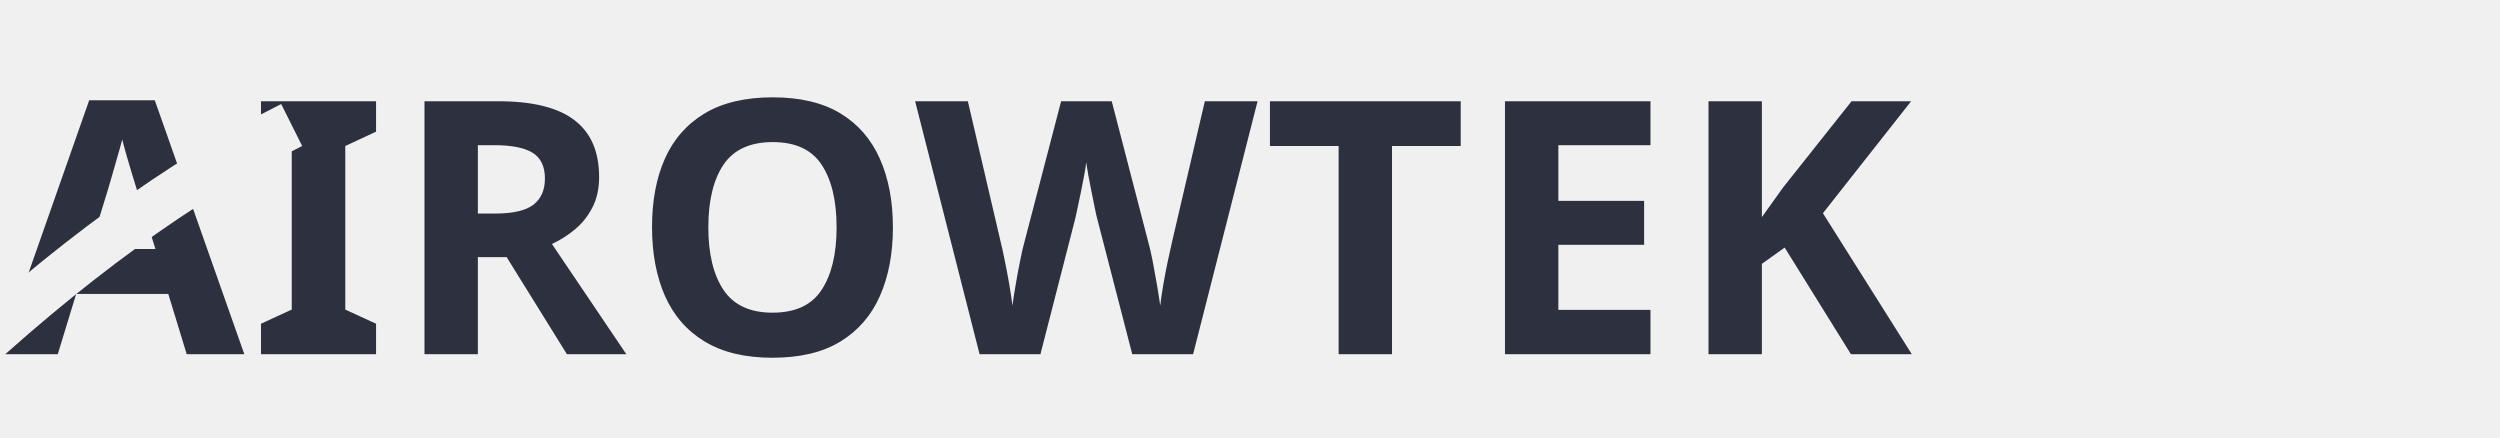
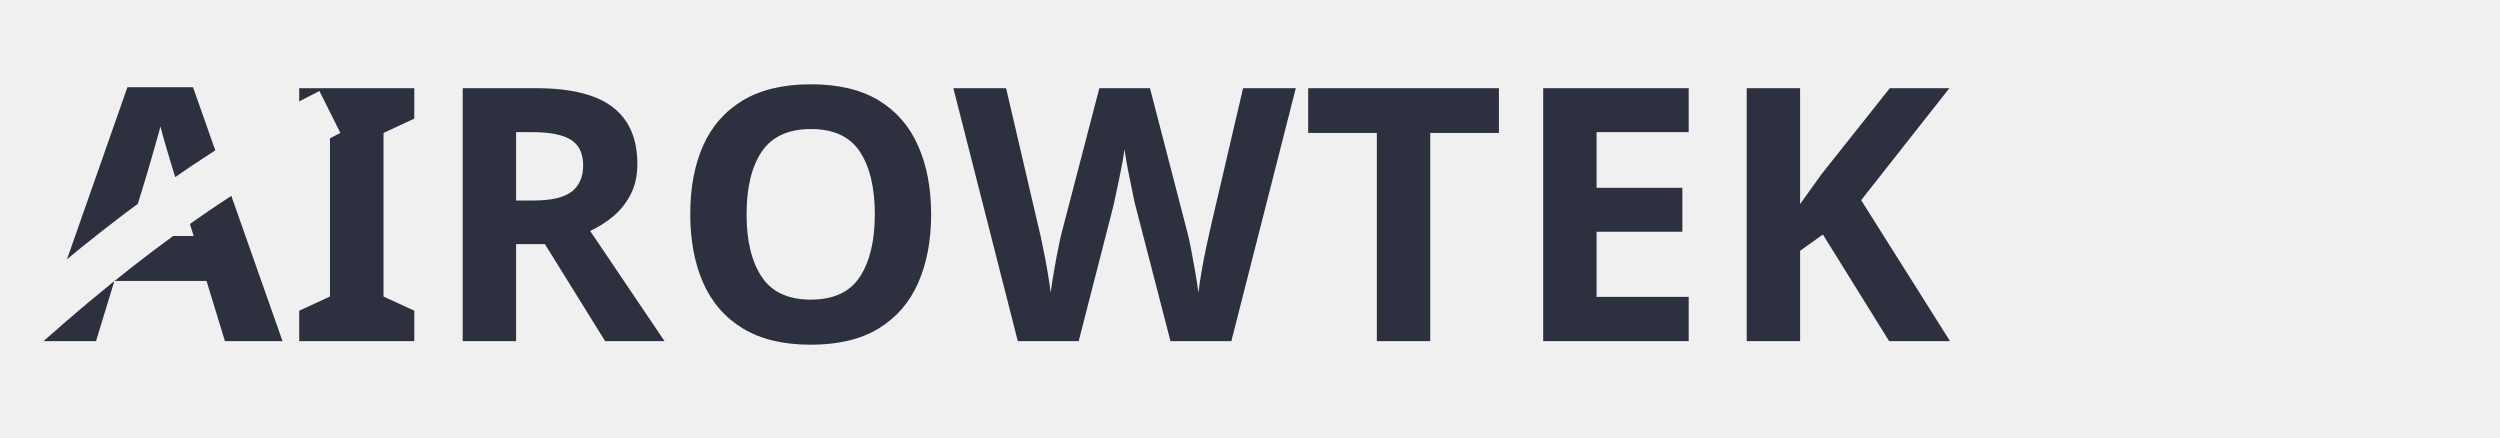
<svg xmlns="http://www.w3.org/2000/svg" viewBox="0 0 240 42" version="1.1" id="svg9">
  <defs id="defs2">
    <pattern id="logo-grid" width="8" height="8" patternUnits="userSpaceOnUse">
      <path d="M 8 0 L 0 0 0 8" fill="none" stroke="#cbd5e1" stroke-width="0.5" id="path1" />
    </pattern>
    <mask id="swoosh-cutout">
      <rect width="240" height="42" fill="white" id="rect1" />
      <path d="M -5 36 Q 12 20 28 12" fill="none" stroke="black" stroke-width="4.5" id="path2" />
    </mask>
  </defs>
-   <text x="0" y="34" font-family="'Outfit', system-ui, sans-serif" font-size="34" font-weight="900" fill="#2d313f" letter-spacing="0.5" mask="url(#swoosh-cutout)" id="text6">AIROWTEK</text>
+   <text x="0" y="34" font-family="Outfit, system-ui, sans-serif" font-size="34px" font-weight="900" fill="#2d313f" letter-spacing="0.5" mask="url(#swoosh-cutout)" id="text6" transform="translate(3.670264,-1.251699)">AIROWTEK</text>
</svg>
